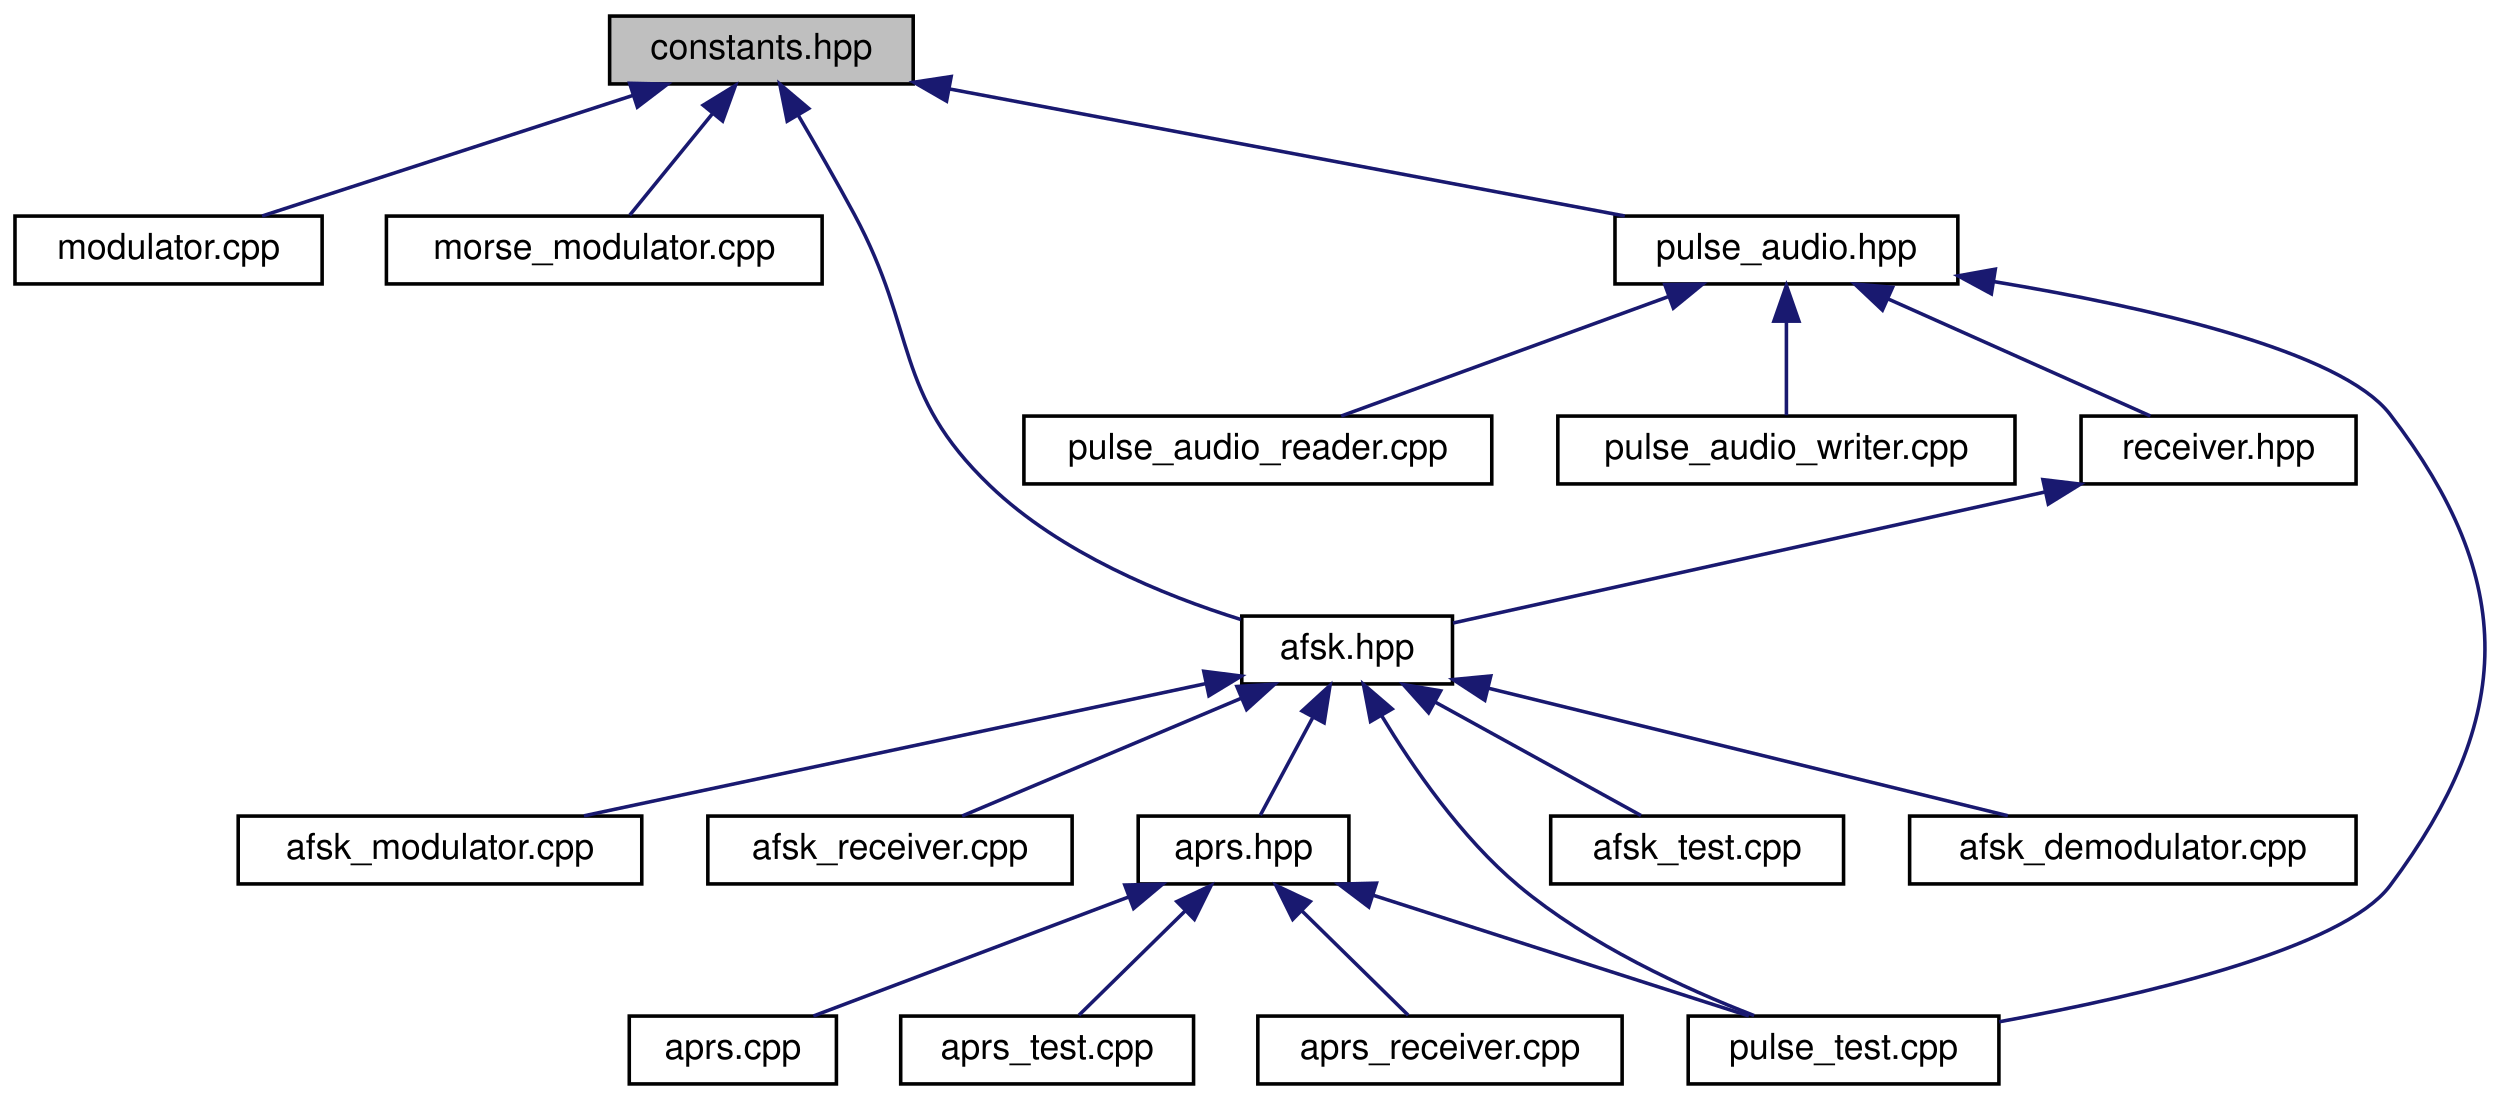
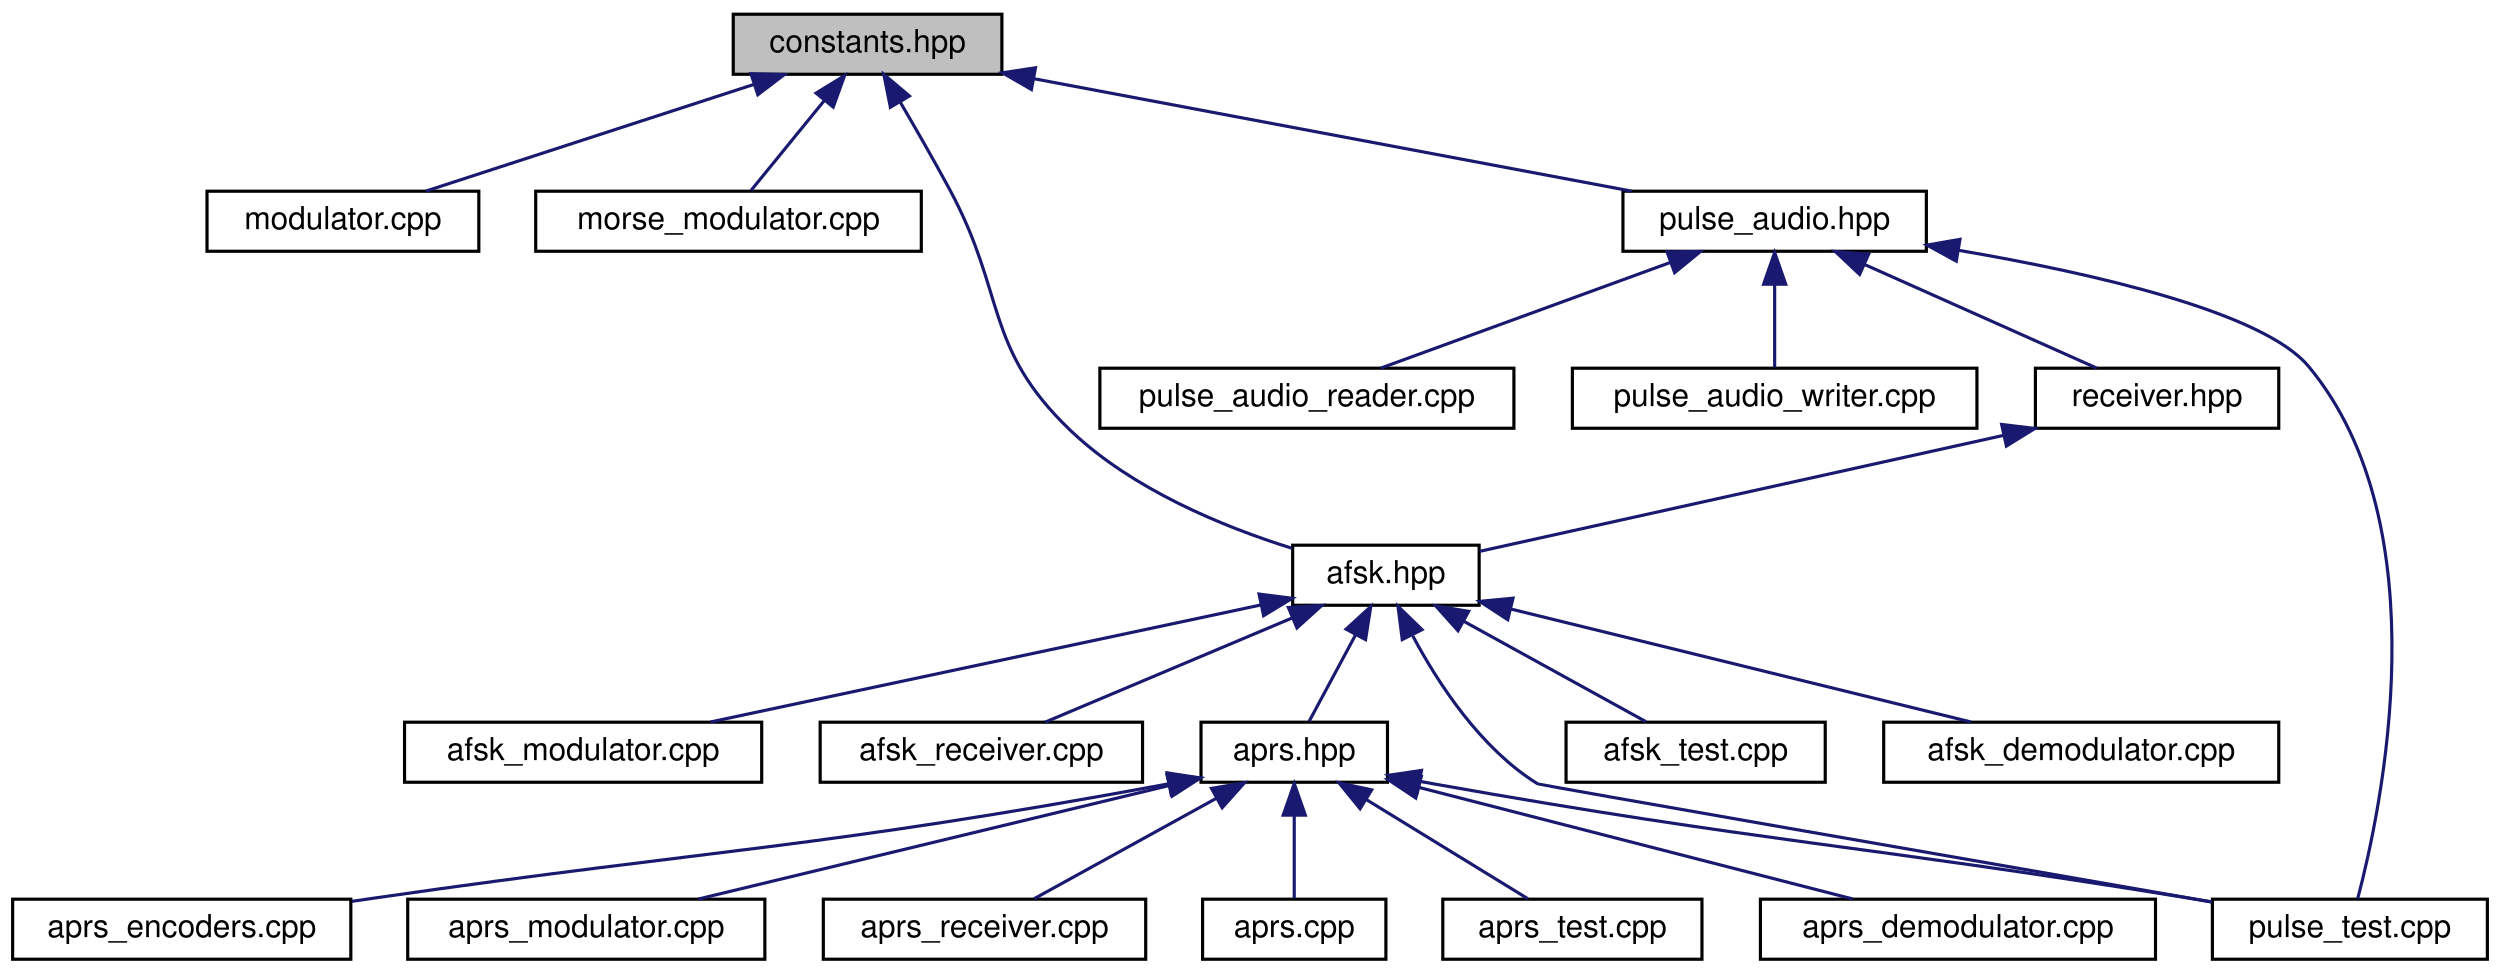
- <svg xmlns="http://www.w3.org/2000/svg" xmlns:xlink="http://www.w3.org/1999/xlink" width="700pt" height="308pt" viewBox="0.00 0.00 699.61 308.00">
+ <svg xmlns="http://www.w3.org/2000/svg" xmlns:xlink="http://www.w3.org/1999/xlink" width="791pt" height="308pt" viewBox="0.00 0.00 791.00 308.00">
  <g id="graph0" class="graph" transform="scale(1 1) rotate(0) translate(4 304)">
    <g id="node1" class="node">
      <g id="a_node1">
        <a xlink:title="Common constants used throughout the library.">
-           <polygon fill="#bfbfbf" stroke="black" points="166.5,-280.5 166.5,-299.5 251.5,-299.5 251.5,-280.5 166.5,-280.5" />
-           <text text-anchor="middle" x="209" y="-287.5" font-family="Helvetica,sans-Serif" font-size="10.00">constants.hpp</text>
+           <polygon fill="#bfbfbf" stroke="black" points="228,-280.5 228,-299.5 313,-299.5 313,-280.5 228,-280.5" />
+           <text text-anchor="middle" x="270.5" y="-287.5" font-family="Helvetica,sans-Serif" font-size="10.00">constants.hpp</text>
        </a>
      </g>
    </g>
    <g id="node2" class="node">
      <g id="a_node2">
        <a xlink:href="modulator_8cpp.html" target="_top" xlink:title="The abstract modulator class implementation.">
-           <polygon fill="none" stroke="black" points="0,-224.5 0,-243.5 86,-243.5 86,-224.5 0,-224.5" />
-           <text text-anchor="middle" x="43" y="-231.5" font-family="Helvetica,sans-Serif" font-size="10.00">modulator.cpp</text>
+           <polygon fill="none" stroke="black" points="61.5,-224.5 61.5,-243.5 147.5,-243.5 147.5,-224.5 61.5,-224.5" />
+           <text text-anchor="middle" x="104.5" y="-231.5" font-family="Helvetica,sans-Serif" font-size="10.00">modulator.cpp</text>
        </a>
      </g>
    </g>
    <g id="edge1" class="edge">
-       <path fill="none" stroke="midnightblue" d="M173.05,-277.3C141.77,-267.13 97.18,-252.62 69.18,-243.52" />
-       <polygon fill="midnightblue" stroke="midnightblue" points="172.1,-280.68 182.7,-280.44 174.27,-274.02 172.1,-280.68" />
+       <path fill="none" stroke="midnightblue" d="M234.55,-277.3C203.27,-267.13 158.68,-252.62 130.68,-243.52" />
+       <polygon fill="midnightblue" stroke="midnightblue" points="233.6,-280.68 244.2,-280.44 235.77,-274.02 233.6,-280.68" />
    </g>
    <g id="node3" class="node">
      <g id="a_node3">
        <a xlink:href="morse__modulator_8cpp.html" target="_top" xlink:title="Simple morse code modulator.">
-           <polygon fill="none" stroke="black" points="104,-224.5 104,-243.5 226,-243.5 226,-224.5 104,-224.5" />
-           <text text-anchor="middle" x="165" y="-231.5" font-family="Helvetica,sans-Serif" font-size="10.00">morse_modulator.cpp</text>
+           <polygon fill="none" stroke="black" points="165.5,-224.5 165.5,-243.5 287.5,-243.5 287.5,-224.5 165.5,-224.5" />
+           <text text-anchor="middle" x="226.5" y="-231.5" font-family="Helvetica,sans-Serif" font-size="10.00">morse_modulator.cpp</text>
        </a>
      </g>
    </g>
    <g id="edge2" class="edge">
-       <path fill="none" stroke="midnightblue" d="M195.27,-272.14C187.6,-262.74 178.37,-251.4 172.13,-243.75" />
-       <polygon fill="midnightblue" stroke="midnightblue" points="192.7,-274.54 201.73,-280.08 198.13,-270.12 192.7,-274.54" />
+       <path fill="none" stroke="midnightblue" d="M256.77,-272.14C249.1,-262.74 239.87,-251.4 233.63,-243.75" />
+       <polygon fill="midnightblue" stroke="midnightblue" points="254.2,-274.54 263.23,-280.08 259.63,-270.12 254.2,-274.54" />
    </g>
    <g id="node4" class="node">
      <g id="a_node4">
        <a xlink:href="afsk_8hpp.html" target="_top" xlink:title="AFSK related modulation/demodulation.">
-           <polygon fill="none" stroke="black" points="343.5,-112.5 343.5,-131.5 402.5,-131.5 402.5,-112.5 343.5,-112.5" />
-           <text text-anchor="middle" x="373" y="-119.5" font-family="Helvetica,sans-Serif" font-size="10.00">afsk.hpp</text>
+           <polygon fill="none" stroke="black" points="405,-112.5 405,-131.5 464,-131.5 464,-112.5 405,-112.5" />
+           <text text-anchor="middle" x="434.5" y="-119.5" font-family="Helvetica,sans-Serif" font-size="10.00">afsk.hpp</text>
        </a>
      </g>
    </g>
    <g id="edge3" class="edge">
-       <path fill="none" stroke="midnightblue" d="M219.32,-271.71C224.19,-263.4 230.02,-253.25 235,-244 252.9,-210.75 245.76,-194.15 273,-168 292.64,-149.15 321.54,-137.31 343.23,-130.54" />
-       <polygon fill="midnightblue" stroke="midnightblue" points="216.22,-270.07 214.14,-280.46 222.24,-273.63 216.22,-270.07" />
-     </g>
-     <g id="node14" class="node">
-       <g id="a_node14">
+       <path fill="none" stroke="midnightblue" d="M280.82,-271.71C285.69,-263.4 291.52,-253.25 296.5,-244 314.4,-210.75 307.26,-194.15 334.5,-168 354.14,-149.15 383.04,-137.31 404.73,-130.54" />
+       <polygon fill="midnightblue" stroke="midnightblue" points="277.72,-270.07 275.64,-280.46 283.74,-273.63 277.72,-270.07" />
+     </g>
+     <g id="node17" class="node">
+       <g id="a_node17">
        <a xlink:href="pulse__audio_8hpp.html" target="_top" xlink:title="Simple pulse audio interface.">
-           <polygon fill="none" stroke="black" points="448,-224.5 448,-243.5 544,-243.5 544,-224.5 448,-224.5" />
-           <text text-anchor="middle" x="496" y="-231.5" font-family="Helvetica,sans-Serif" font-size="10.00">pulse_audio.hpp</text>
-         </a>
-       </g>
-     </g>
-     <g id="edge14" class="edge">
-       <path fill="none" stroke="midnightblue" d="M261.76,-279.07C315.96,-268.88 399.45,-253.17 450.74,-243.52" />
-       <polygon fill="midnightblue" stroke="midnightblue" points="260.84,-275.69 251.66,-280.97 262.13,-282.56 260.84,-275.69" />
+           <polygon fill="none" stroke="black" points="509.5,-224.5 509.5,-243.5 605.5,-243.5 605.5,-224.5 509.5,-224.5" />
+           <text text-anchor="middle" x="557.5" y="-231.5" font-family="Helvetica,sans-Serif" font-size="10.00">pulse_audio.hpp</text>
+         </a>
+       </g>
+     </g>
+     <g id="edge17" class="edge">
+       <path fill="none" stroke="midnightblue" d="M323.26,-279.07C377.46,-268.88 460.95,-253.17 512.24,-243.52" />
+       <polygon fill="midnightblue" stroke="midnightblue" points="322.34,-275.69 313.16,-280.97 323.63,-282.56 322.34,-275.69" />
    </g>
    <g id="node5" class="node">
      <g id="a_node5">
        <a xlink:href="afsk__demodulator_8cpp.html" target="_top" xlink:title="The AFSK demodulator class implementation.">
-           <polygon fill="none" stroke="black" points="530.5,-56.5 530.5,-75.5 655.5,-75.5 655.5,-56.5 530.5,-56.5" />
-           <text text-anchor="middle" x="593" y="-63.5" font-family="Helvetica,sans-Serif" font-size="10.00">afsk_demodulator.cpp</text>
+           <polygon fill="none" stroke="black" points="592,-56.5 592,-75.5 717,-75.5 717,-56.5 592,-56.5" />
+           <text text-anchor="middle" x="654.5" y="-63.5" font-family="Helvetica,sans-Serif" font-size="10.00">afsk_demodulator.cpp</text>
        </a>
      </g>
    </g>
    <g id="edge4" class="edge">
-       <path fill="none" stroke="midnightblue" d="M412.41,-111.33C453.82,-101.16 518.34,-85.33 558,-75.59" />
-       <polygon fill="midnightblue" stroke="midnightblue" points="411.55,-107.93 402.67,-113.72 413.22,-114.73 411.55,-107.93" />
+       <path fill="none" stroke="midnightblue" d="M473.91,-111.33C515.32,-101.16 579.84,-85.33 619.5,-75.59" />
+       <polygon fill="midnightblue" stroke="midnightblue" points="473.05,-107.93 464.17,-113.72 474.72,-114.73 473.05,-107.93" />
    </g>
    <g id="node6" class="node">
      <g id="a_node6">
        <a xlink:href="afsk__modulator_8cpp.html" target="_top" xlink:title="The AFSK modulator class implementation.">
-           <polygon fill="none" stroke="black" points="62.5,-56.5 62.5,-75.5 175.5,-75.5 175.5,-56.5 62.5,-56.5" />
-           <text text-anchor="middle" x="119" y="-63.5" font-family="Helvetica,sans-Serif" font-size="10.00">afsk_modulator.cpp</text>
+           <polygon fill="none" stroke="black" points="124,-56.5 124,-75.5 237,-75.5 237,-56.5 124,-56.5" />
+           <text text-anchor="middle" x="180.5" y="-63.5" font-family="Helvetica,sans-Serif" font-size="10.00">afsk_modulator.cpp</text>
        </a>
      </g>
    </g>
    <g id="edge5" class="edge">
-       <path fill="none" stroke="midnightblue" d="M333.47,-112.6C286.06,-102.52 207.04,-85.72 159.3,-75.57" />
-       <polygon fill="midnightblue" stroke="midnightblue" points="332.86,-116.04 343.37,-114.7 334.31,-109.2 332.86,-116.04" />
+       <path fill="none" stroke="midnightblue" d="M394.97,-112.6C347.56,-102.52 268.54,-85.72 220.8,-75.57" />
+       <polygon fill="midnightblue" stroke="midnightblue" points="394.36,-116.04 404.87,-114.7 395.81,-109.2 394.36,-116.04" />
    </g>
    <g id="node7" class="node">
      <g id="a_node7">
        <a xlink:href="afsk__receiver_8cpp.html" target="_top" xlink:title="Implementation of the AFSK receiver class.">
-           <polygon fill="none" stroke="black" points="194,-56.5 194,-75.5 296,-75.5 296,-56.5 194,-56.5" />
-           <text text-anchor="middle" x="245" y="-63.5" font-family="Helvetica,sans-Serif" font-size="10.00">afsk_receiver.cpp</text>
+           <polygon fill="none" stroke="black" points="255.5,-56.5 255.5,-75.5 357.5,-75.5 357.5,-56.5 255.5,-56.5" />
+           <text text-anchor="middle" x="306.5" y="-63.5" font-family="Helvetica,sans-Serif" font-size="10.00">afsk_receiver.cpp</text>
        </a>
      </g>
    </g>
    <g id="edge6" class="edge">
-       <path fill="none" stroke="midnightblue" d="M343.38,-108.5C319.38,-98.38 286.22,-84.39 265.19,-75.52" />
-       <polygon fill="midnightblue" stroke="midnightblue" points="342.14,-111.78 352.72,-112.44 344.86,-105.33 342.14,-111.78" />
+       <path fill="none" stroke="midnightblue" d="M404.88,-108.5C380.88,-98.38 347.72,-84.39 326.69,-75.52" />
+       <polygon fill="midnightblue" stroke="midnightblue" points="403.64,-111.78 414.22,-112.44 406.36,-105.33 403.64,-111.78" />
    </g>
    <g id="node8" class="node">
      <g id="a_node8">
        <a xlink:href="aprs_8hpp.html" target="_top" xlink:title="APRS implementation.">
-           <polygon fill="none" stroke="black" points="314.5,-56.5 314.5,-75.5 373.5,-75.5 373.5,-56.5 314.5,-56.5" />
-           <text text-anchor="middle" x="344" y="-63.5" font-family="Helvetica,sans-Serif" font-size="10.00">aprs.hpp</text>
+           <polygon fill="none" stroke="black" points="376,-56.5 376,-75.5 435,-75.5 435,-56.5 376,-56.5" />
+           <text text-anchor="middle" x="405.5" y="-63.5" font-family="Helvetica,sans-Serif" font-size="10.00">aprs.hpp</text>
        </a>
      </g>
    </g>
    <g id="edge7" class="edge">
-       <path fill="none" stroke="midnightblue" d="M363.32,-102.98C358.4,-93.82 352.64,-83.09 348.7,-75.75" />
-       <polygon fill="midnightblue" stroke="midnightblue" points="360.4,-104.93 368.21,-112.08 366.56,-101.62 360.4,-104.93" />
+       <path fill="none" stroke="midnightblue" d="M424.82,-102.98C419.9,-93.82 414.14,-83.09 410.2,-75.75" />
+       <polygon fill="midnightblue" stroke="midnightblue" points="421.9,-104.93 429.71,-112.08 428.06,-101.62 421.9,-104.93" />
+     </g>
+     <g id="node15" class="node">
+       <g id="a_node15">
+         <a xlink:href="pulse__test_8cpp.html" target="_top" xlink:title="PulseAudio output test. Does not use gtest.">
+           <polygon fill="none" stroke="black" points="696,-0.5 696,-19.5 783,-19.5 783,-0.5 696,-0.5" />
+           <text text-anchor="middle" x="739.5" y="-7.5" font-family="Helvetica,sans-Serif" font-size="10.00">pulse_test.cpp</text>
+         </a>
+       </g>
+     </g>
+     <g id="edge16" class="edge">
+       <path fill="none" stroke="midnightblue" d="M442.99,-102.83C451,-87.79 464.47,-67.15 482.5,-56 483.07,-55.65 622.51,-31.35 695.73,-18.61" />
+       <polygon fill="midnightblue" stroke="midnightblue" points="439.67,-101.65 438.33,-112.16 445.93,-104.78 439.67,-101.65" />
+     </g>
+     <g id="node16" class="node">
+       <g id="a_node16">
+         <a xlink:href="afsk__test_8cpp.html" target="_top" xlink:title=" ">
+           <polygon fill="none" stroke="black" points="491.5,-56.5 491.5,-75.5 573.5,-75.5 573.5,-56.5 491.5,-56.5" />
+           <text text-anchor="middle" x="532.5" y="-63.5" font-family="Helvetica,sans-Serif" font-size="10.00">afsk_test.cpp</text>
+         </a>
+       </g>
+     </g>
+     <g id="edge15" class="edge">
+       <path fill="none" stroke="midnightblue" d="M459.09,-107.45C477.18,-97.48 501.23,-84.23 516.79,-75.65" />
+       <polygon fill="midnightblue" stroke="midnightblue" points="457.31,-104.43 450.25,-112.32 460.69,-110.56 457.31,-104.43" />
+     </g>
+     <g id="node9" class="node">
+       <g id="a_node9">
+         <a xlink:href="aprs__demodulator_8cpp.html" target="_top" xlink:title="Implementation of the APRS demodulator class.">
+           <polygon fill="none" stroke="black" points="553,-0.5 553,-19.5 678,-19.5 678,-0.5 553,-0.5" />
+           <text text-anchor="middle" x="615.5" y="-7.5" font-family="Helvetica,sans-Serif" font-size="10.00">aprs_demodulator.cpp</text>
+         </a>
+       </g>
+     </g>
+     <g id="edge8" class="edge">
+       <path fill="none" stroke="midnightblue" d="M444.99,-54.85C484.6,-44.66 544.93,-29.15 582.2,-19.56" />
+       <polygon fill="midnightblue" stroke="midnightblue" points="443.96,-51.5 435.14,-57.38 445.7,-58.28 443.96,-51.5" />
+     </g>
+     <g id="node10" class="node">
+       <g id="a_node10">
+         <a xlink:href="aprs__encoders_8cpp.html" target="_top" xlink:title="Encoding functions for APRS packets.">
+           <polygon fill="none" stroke="black" points="0,-0.5 0,-19.5 107,-19.5 107,-0.5 0,-0.5" />
+           <text text-anchor="middle" x="53.5" y="-7.5" font-family="Helvetica,sans-Serif" font-size="10.00">aprs_encoders.cpp</text>
+         </a>
+       </g>
+     </g>
+     <g id="edge9" class="edge">
+       <path fill="none" stroke="midnightblue" d="M365.76,-56C254.03,-35.34 223.88,-35.64 115.5,-20 112.81,-19.61 110.05,-19.21 107.27,-18.81" />
+       <polygon fill="midnightblue" stroke="midnightblue" points="365.27,-59.47 375.74,-57.86 366.55,-52.59 365.27,-59.47" />
+     </g>
+     <g id="node11" class="node">
+       <g id="a_node11">
+         <a xlink:href="aprs__modulator_8cpp.html" target="_top" xlink:title="Implementation of the APRS modulator class.">
+           <polygon fill="none" stroke="black" points="125,-0.5 125,-19.5 238,-19.5 238,-0.5 125,-0.5" />
+           <text text-anchor="middle" x="181.5" y="-7.5" font-family="Helvetica,sans-Serif" font-size="10.00">aprs_modulator.cpp</text>
+         </a>
+       </g>
+     </g>
+     <g id="edge10" class="edge">
+       <path fill="none" stroke="midnightblue" d="M365.83,-55.44C323.61,-45.26 257.43,-29.3 216.91,-19.54" />
+       <polygon fill="midnightblue" stroke="midnightblue" points="365.21,-58.89 375.75,-57.83 366.85,-52.08 365.21,-58.89" />
    </g>
    <g id="node12" class="node">
      <g id="a_node12">
-         <a xlink:href="pulse__test_8cpp.html" target="_top" xlink:title="PulseAudio output test. Does not use gtest.">
-           <polygon fill="none" stroke="black" points="468.5,-0.5 468.5,-19.5 555.5,-19.5 555.5,-0.5 468.5,-0.5" />
-           <text text-anchor="middle" x="512" y="-7.5" font-family="Helvetica,sans-Serif" font-size="10.00">pulse_test.cpp</text>
-         </a>
-       </g>
-     </g>
-     <g id="edge13" class="edge">
-       <path fill="none" stroke="midnightblue" d="M382.66,-103.6C391.25,-89.37 404.92,-69.46 421,-56 440.73,-39.48 467.55,-27.17 486.96,-19.64" />
-       <polygon fill="midnightblue" stroke="midnightblue" points="379.55,-101.99 377.56,-112.4 385.6,-105.5 379.55,-101.99" />
+         <a xlink:href="aprs__receiver_8cpp.html" target="_top" xlink:title="Implementation of the APRS receiver class.">
+           <polygon fill="none" stroke="black" points="256.5,-0.5 256.5,-19.5 358.5,-19.5 358.5,-0.5 256.5,-0.5" />
+           <text text-anchor="middle" x="307.5" y="-7.5" font-family="Helvetica,sans-Serif" font-size="10.00">aprs_receiver.cpp</text>
+         </a>
+       </g>
+     </g>
+     <g id="edge11" class="edge">
+       <path fill="none" stroke="midnightblue" d="M380.91,-51.45C362.82,-41.48 338.77,-28.23 323.21,-19.65" />
+       <polygon fill="midnightblue" stroke="midnightblue" points="379.31,-54.56 389.75,-56.32 382.69,-48.43 379.31,-54.56" />
    </g>
    <g id="node13" class="node">
      <g id="a_node13">
-         <a xlink:href="afsk__test_8cpp.html" target="_top" xlink:title=" ">
-           <polygon fill="none" stroke="black" points="430,-56.5 430,-75.5 512,-75.5 512,-56.5 430,-56.5" />
-           <text text-anchor="middle" x="471" y="-63.5" font-family="Helvetica,sans-Serif" font-size="10.00">afsk_test.cpp</text>
+         <a xlink:href="aprs_8cpp.html" target="_top" xlink:title="APRS implementation.">
+           <polygon fill="none" stroke="black" points="376.5,-0.5 376.5,-19.5 434.5,-19.5 434.5,-0.5 376.5,-0.5" />
+           <text text-anchor="middle" x="405.5" y="-7.5" font-family="Helvetica,sans-Serif" font-size="10.00">aprs.cpp</text>
        </a>
      </g>
    </g>
    <g id="edge12" class="edge">
-       <path fill="none" stroke="midnightblue" d="M397.59,-107.45C415.68,-97.48 439.73,-84.23 455.29,-75.65" />
-       <polygon fill="midnightblue" stroke="midnightblue" points="395.81,-104.43 388.75,-112.32 399.19,-110.56 395.81,-104.43" />
-     </g>
-     <g id="node9" class="node">
-       <g id="a_node9">
-         <a xlink:href="aprs__receiver_8cpp.html" target="_top" xlink:title="Implementation of the APRS receiver class.">
-           <polygon fill="none" stroke="black" points="348,-0.5 348,-19.5 450,-19.5 450,-0.5 348,-0.5" />
-           <text text-anchor="middle" x="399" y="-7.5" font-family="Helvetica,sans-Serif" font-size="10.00">aprs_receiver.cpp</text>
-         </a>
-       </g>
-     </g>
-     <g id="edge8" class="edge">
-       <path fill="none" stroke="midnightblue" d="M360.29,-49C370.04,-39.43 382.05,-27.64 390.09,-19.75" />
-       <polygon fill="midnightblue" stroke="midnightblue" points="357.77,-46.58 353.08,-56.08 362.67,-51.57 357.77,-46.58" />
-     </g>
-     <g id="node10" class="node">
-       <g id="a_node10">
-         <a xlink:href="aprs_8cpp.html" target="_top" xlink:title="APRS implementation.">
-           <polygon fill="none" stroke="black" points="172,-0.5 172,-19.5 230,-19.5 230,-0.5 172,-0.5" />
-           <text text-anchor="middle" x="201" y="-7.5" font-family="Helvetica,sans-Serif" font-size="10.00">aprs.cpp</text>
-         </a>
-       </g>
-     </g>
-     <g id="edge9" class="edge">
-       <path fill="none" stroke="midnightblue" d="M311.97,-52.91C285.09,-42.75 247.36,-28.51 223.55,-19.52" />
-       <polygon fill="midnightblue" stroke="midnightblue" points="310.75,-56.19 321.34,-56.44 313.22,-49.64 310.75,-56.19" />
-     </g>
-     <g id="node11" class="node">
-       <g id="a_node11">
+       <path fill="none" stroke="midnightblue" d="M405.5,-45.8C405.5,-36.91 405.5,-26.78 405.5,-19.75" />
+       <polygon fill="midnightblue" stroke="midnightblue" points="402,-46.08 405.5,-56.08 409,-46.08 402,-46.08" />
+     </g>
+     <g id="node14" class="node">
+       <g id="a_node14">
        <a xlink:href="aprs__test_8cpp.html" target="_top" xlink:title=" ">
-           <polygon fill="none" stroke="black" points="248,-0.5 248,-19.5 330,-19.5 330,-0.5 248,-0.5" />
-           <text text-anchor="middle" x="289" y="-7.5" font-family="Helvetica,sans-Serif" font-size="10.00">aprs_test.cpp</text>
-         </a>
-       </g>
-     </g>
-     <g id="edge10" class="edge">
-       <path fill="none" stroke="midnightblue" d="M327.71,-49C317.96,-39.43 305.95,-27.64 297.91,-19.75" />
-       <polygon fill="midnightblue" stroke="midnightblue" points="325.33,-51.57 334.92,-56.08 330.23,-46.58 325.33,-51.57" />
-     </g>
-     <g id="edge11" class="edge">
-       <path fill="none" stroke="midnightblue" d="M380.39,-53.3C412.04,-43.13 457.17,-28.62 485.5,-19.52" />
-       <polygon fill="midnightblue" stroke="midnightblue" points="379.07,-50.05 370.62,-56.44 381.21,-56.72 379.07,-50.05" />
+           <polygon fill="none" stroke="black" points="452.5,-0.5 452.5,-19.5 534.5,-19.5 534.5,-0.5 452.5,-0.5" />
+           <text text-anchor="middle" x="493.5" y="-7.5" font-family="Helvetica,sans-Serif" font-size="10.00">aprs_test.cpp</text>
+         </a>
+       </g>
+     </g>
+     <g id="edge13" class="edge">
+       <path fill="none" stroke="midnightblue" d="M428.48,-50.9C444.61,-41 465.68,-28.07 479.4,-19.65" />
+       <polygon fill="midnightblue" stroke="midnightblue" points="426.33,-48.11 419.64,-56.32 429.99,-54.08 426.33,-48.11" />
+     </g>
+     <g id="edge14" class="edge">
+       <path fill="none" stroke="midnightblue" d="M445.12,-56.8C446.6,-56.52 448.06,-56.26 449.5,-56 554.83,-37.27 581.9,-37.12 687.5,-20 690.21,-19.56 693,-19.1 695.82,-18.63" />
+       <polygon fill="midnightblue" stroke="midnightblue" points="444.44,-53.36 435.28,-58.69 445.76,-60.24 444.44,-53.36" />
+     </g>
+     <g id="edge22" class="edge">
+       <path fill="none" stroke="midnightblue" d="M615.81,-224.78C658.84,-217.43 712.29,-205.15 726.5,-188 768.57,-137.23 749.39,-47.65 741.96,-19.63" />
+       <polygon fill="midnightblue" stroke="midnightblue" points="614.98,-221.37 605.69,-226.45 616.13,-228.27 614.98,-221.37" />
+     </g>
+     <g id="node18" class="node">
+       <g id="a_node18">
+         <a xlink:href="pulse__audio__reader_8cpp.html" target="_top" xlink:title="PulseAudio reader implementation.">
+           <polygon fill="none" stroke="black" points="344,-168.5 344,-187.5 475,-187.5 475,-168.5 344,-168.5" />
+           <text text-anchor="middle" x="409.5" y="-175.5" font-family="Helvetica,sans-Serif" font-size="10.00">pulse_audio_reader.cpp</text>
+         </a>
+       </g>
+     </g>
+     <g id="edge18" class="edge">
+       <path fill="none" stroke="midnightblue" d="M524.35,-220.91C496.53,-210.75 457.48,-196.51 432.84,-187.52" />
+       <polygon fill="midnightblue" stroke="midnightblue" points="523.46,-224.3 534.05,-224.44 525.85,-217.73 523.46,-224.3" />
+     </g>
+     <g id="node19" class="node">
+       <g id="a_node19">
+         <a xlink:href="pulse__audio__writer_8cpp.html" target="_top" xlink:title=" ">
+           <polygon fill="none" stroke="black" points="493.5,-168.5 493.5,-187.5 621.5,-187.5 621.5,-168.5 493.5,-168.5" />
+           <text text-anchor="middle" x="557.5" y="-175.5" font-family="Helvetica,sans-Serif" font-size="10.00">pulse_audio_writer.cpp</text>
+         </a>
+       </g>
    </g>
    <g id="edge19" class="edge">
-       <path fill="none" stroke="midnightblue" d="M553.98,-225.17C597.32,-217.99 651.35,-205.76 665,-188 700.75,-141.48 700.15,-102.97 665,-56 651.81,-38.38 595.99,-25.29 555.57,-17.9" />
-       <polygon fill="midnightblue" stroke="midnightblue" points="553.39,-221.72 544.07,-226.76 554.49,-228.63 553.39,-221.72" />
-     </g>
-     <g id="node15" class="node">
-       <g id="a_node15">
-         <a xlink:href="pulse__audio__reader_8cpp.html" target="_top" xlink:title="PulseAudio reader implementation.">
-           <polygon fill="none" stroke="black" points="282.5,-168.5 282.5,-187.5 413.5,-187.5 413.5,-168.5 282.5,-168.5" />
-           <text text-anchor="middle" x="348" y="-175.5" font-family="Helvetica,sans-Serif" font-size="10.00">pulse_audio_reader.cpp</text>
-         </a>
-       </g>
-     </g>
-     <g id="edge15" class="edge">
-       <path fill="none" stroke="midnightblue" d="M462.85,-220.91C435.03,-210.75 395.98,-196.51 371.34,-187.52" />
-       <polygon fill="midnightblue" stroke="midnightblue" points="461.96,-224.3 472.55,-224.44 464.35,-217.73 461.96,-224.3" />
-     </g>
-     <g id="node16" class="node">
-       <g id="a_node16">
-         <a xlink:href="pulse__audio__writer_8cpp.html" target="_top" xlink:title=" ">
-           <polygon fill="none" stroke="black" points="432,-168.5 432,-187.5 560,-187.5 560,-168.5 432,-168.5" />
-           <text text-anchor="middle" x="496" y="-175.5" font-family="Helvetica,sans-Serif" font-size="10.00">pulse_audio_writer.cpp</text>
-         </a>
-       </g>
-     </g>
-     <g id="edge16" class="edge">
-       <path fill="none" stroke="midnightblue" d="M496,-213.8C496,-204.91 496,-194.78 496,-187.75" />
-       <polygon fill="midnightblue" stroke="midnightblue" points="492.5,-214.08 496,-224.08 499.5,-214.08 492.5,-214.08" />
-     </g>
-     <g id="node17" class="node">
-       <g id="a_node17">
+       <path fill="none" stroke="midnightblue" d="M557.5,-213.8C557.5,-204.91 557.5,-194.78 557.5,-187.75" />
+       <polygon fill="midnightblue" stroke="midnightblue" points="554,-214.08 557.5,-224.08 561,-214.08 554,-214.08" />
+     </g>
+     <g id="node20" class="node">
+       <g id="a_node20">
        <a xlink:href="receiver_8hpp.html" target="_top" xlink:title="Base class for receivers. Demodulators that use pulse audio.">
-           <polygon fill="none" stroke="black" points="578.5,-168.5 578.5,-187.5 655.5,-187.5 655.5,-168.5 578.5,-168.5" />
-           <text text-anchor="middle" x="617" y="-175.5" font-family="Helvetica,sans-Serif" font-size="10.00">receiver.hpp</text>
-         </a>
-       </g>
-     </g>
-     <g id="edge17" class="edge">
-       <path fill="none" stroke="midnightblue" d="M524.31,-220.37C546.97,-210.26 578.13,-196.35 597.92,-187.52" />
-       <polygon fill="midnightblue" stroke="midnightblue" points="522.88,-217.17 515.17,-224.44 525.73,-223.56 522.88,-217.17" />
-     </g>
-     <g id="edge18" class="edge">
-       <path fill="none" stroke="midnightblue" d="M568.5,-166.27C519.04,-155.32 443.89,-138.69 402.66,-129.56" />
-       <polygon fill="midnightblue" stroke="midnightblue" points="567.82,-169.7 578.34,-168.44 569.33,-162.87 567.82,-169.7" />
+           <polygon fill="none" stroke="black" points="640,-168.5 640,-187.5 717,-187.5 717,-168.5 640,-168.5" />
+           <text text-anchor="middle" x="678.5" y="-175.5" font-family="Helvetica,sans-Serif" font-size="10.00">receiver.hpp</text>
+         </a>
+       </g>
+     </g>
+     <g id="edge20" class="edge">
+       <path fill="none" stroke="midnightblue" d="M585.81,-220.37C608.47,-210.26 639.63,-196.35 659.42,-187.52" />
+       <polygon fill="midnightblue" stroke="midnightblue" points="584.38,-217.17 576.67,-224.44 587.23,-223.56 584.38,-217.17" />
+     </g>
+     <g id="edge21" class="edge">
+       <path fill="none" stroke="midnightblue" d="M630,-166.27C580.54,-155.32 505.39,-138.69 464.16,-129.56" />
+       <polygon fill="midnightblue" stroke="midnightblue" points="629.32,-169.7 639.84,-168.44 630.83,-162.87 629.32,-169.7" />
    </g>
  </g>
</svg>
